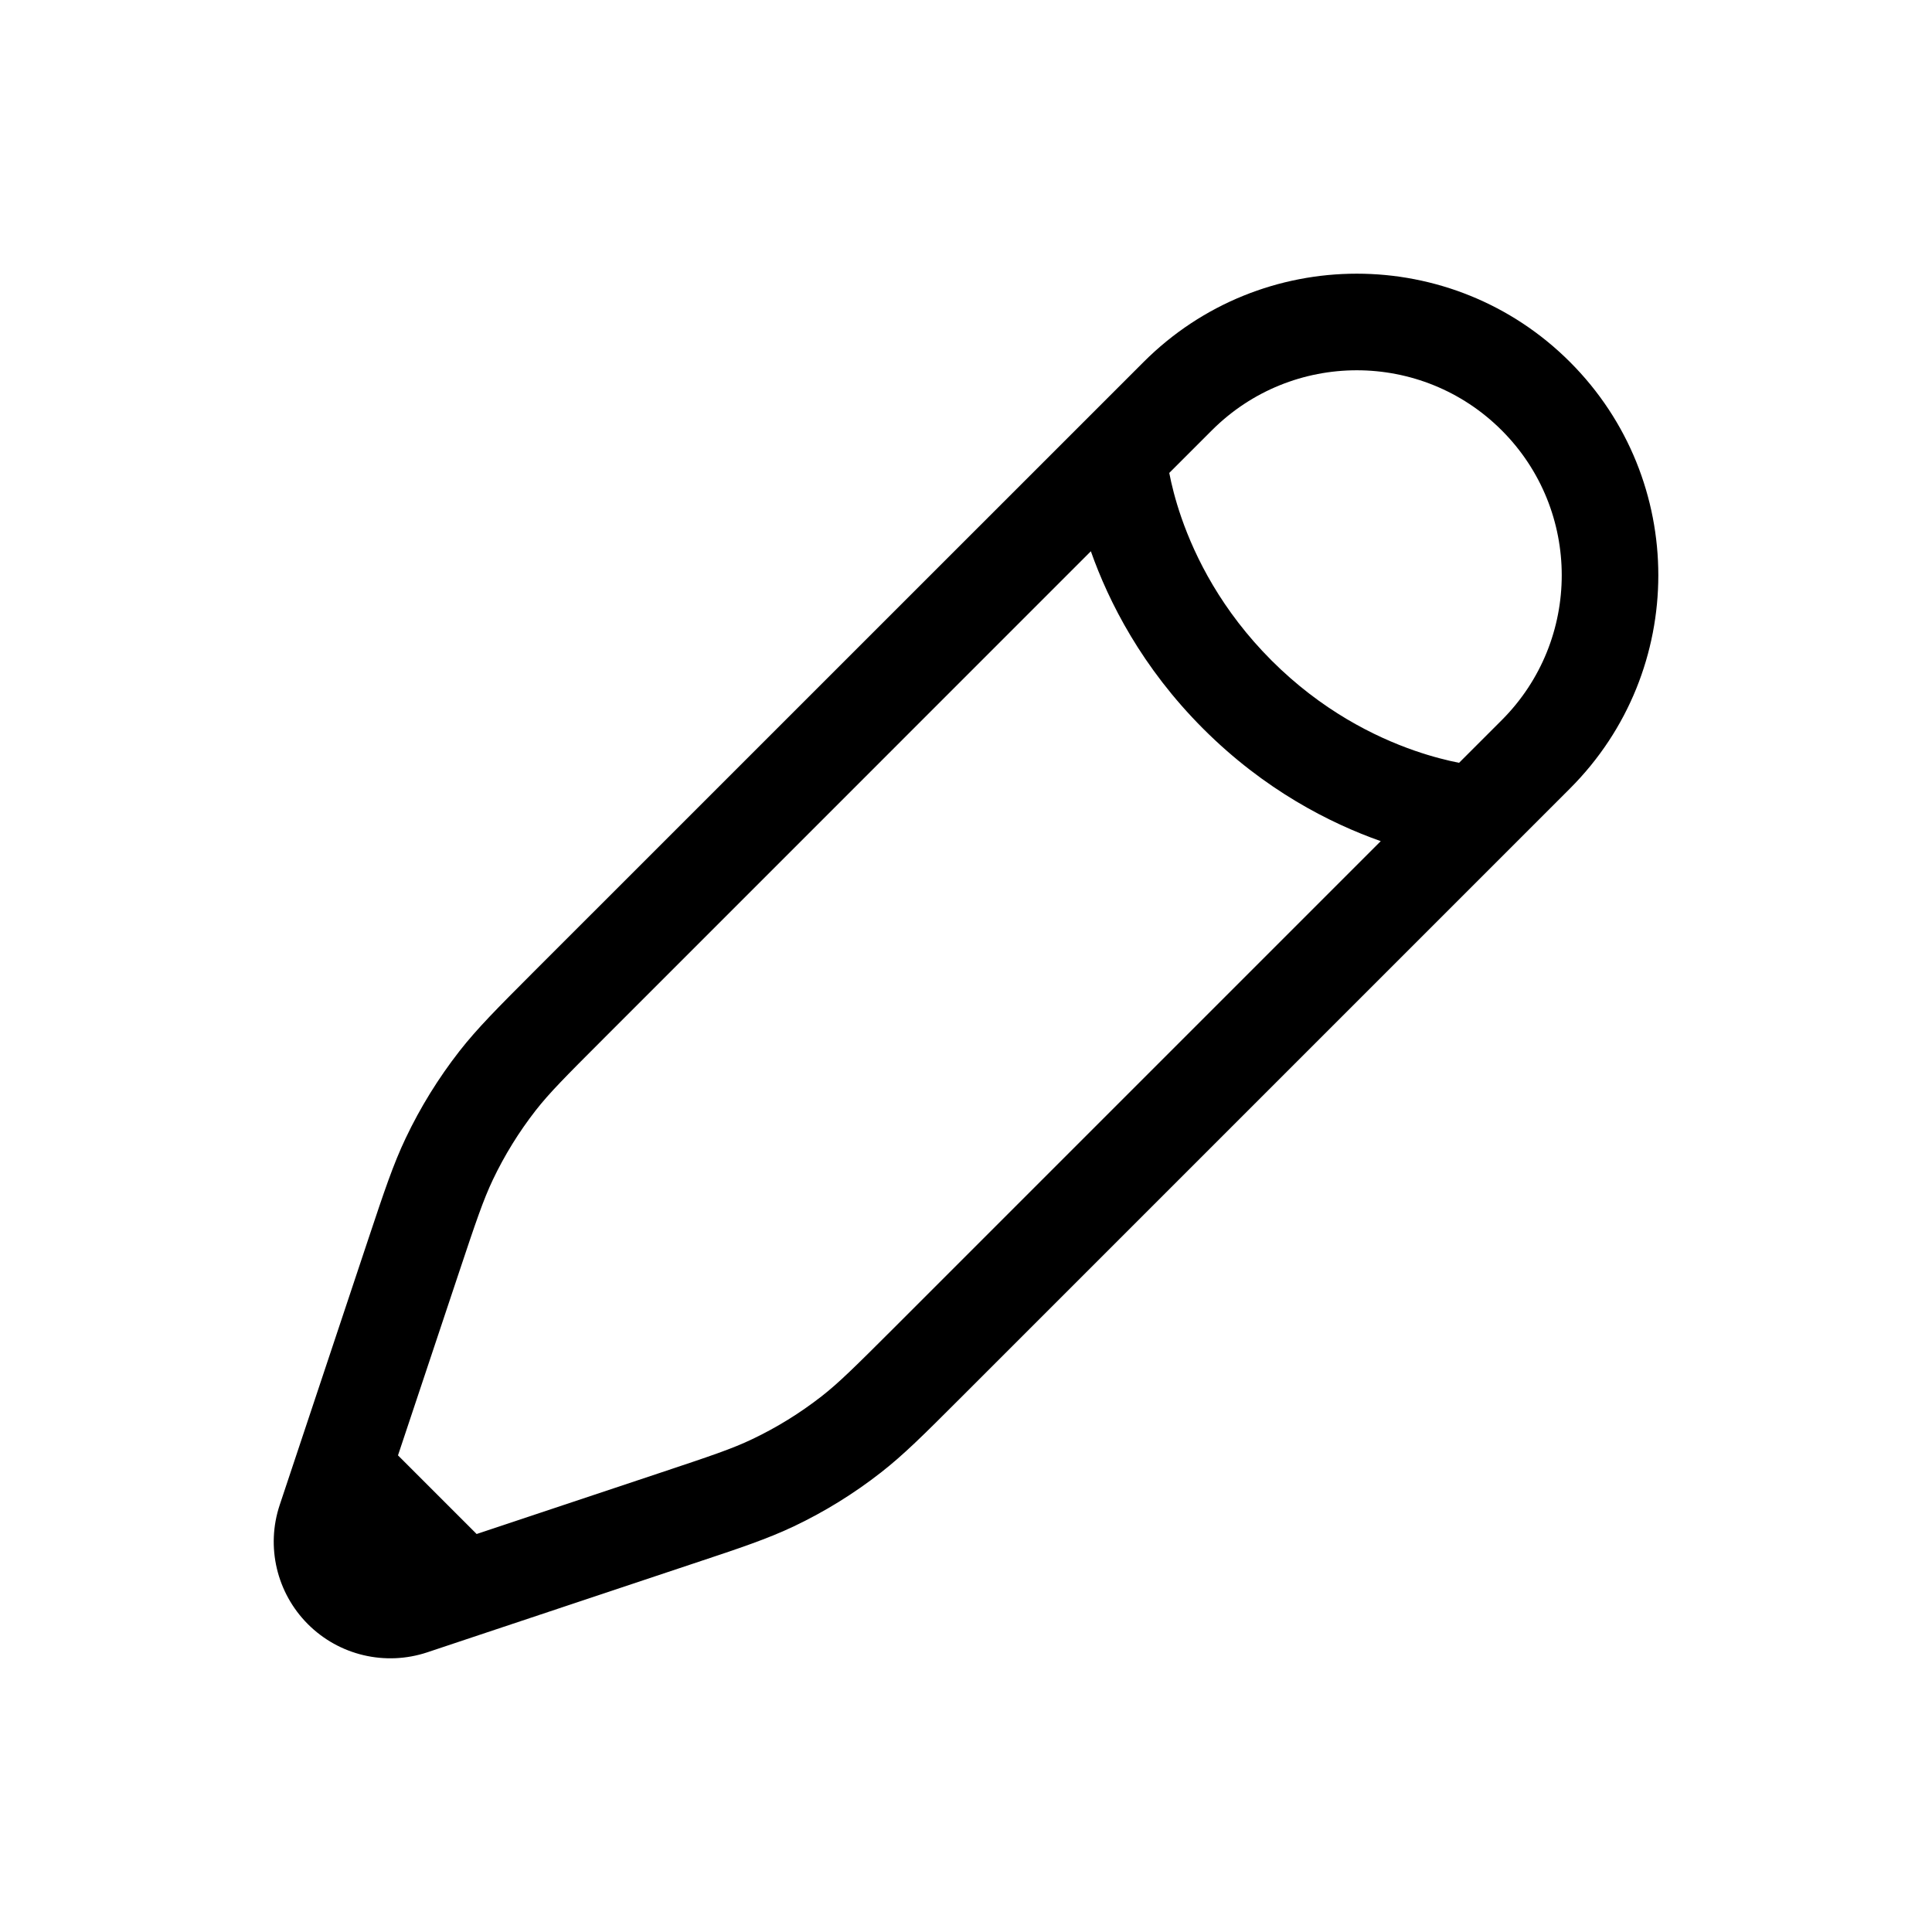
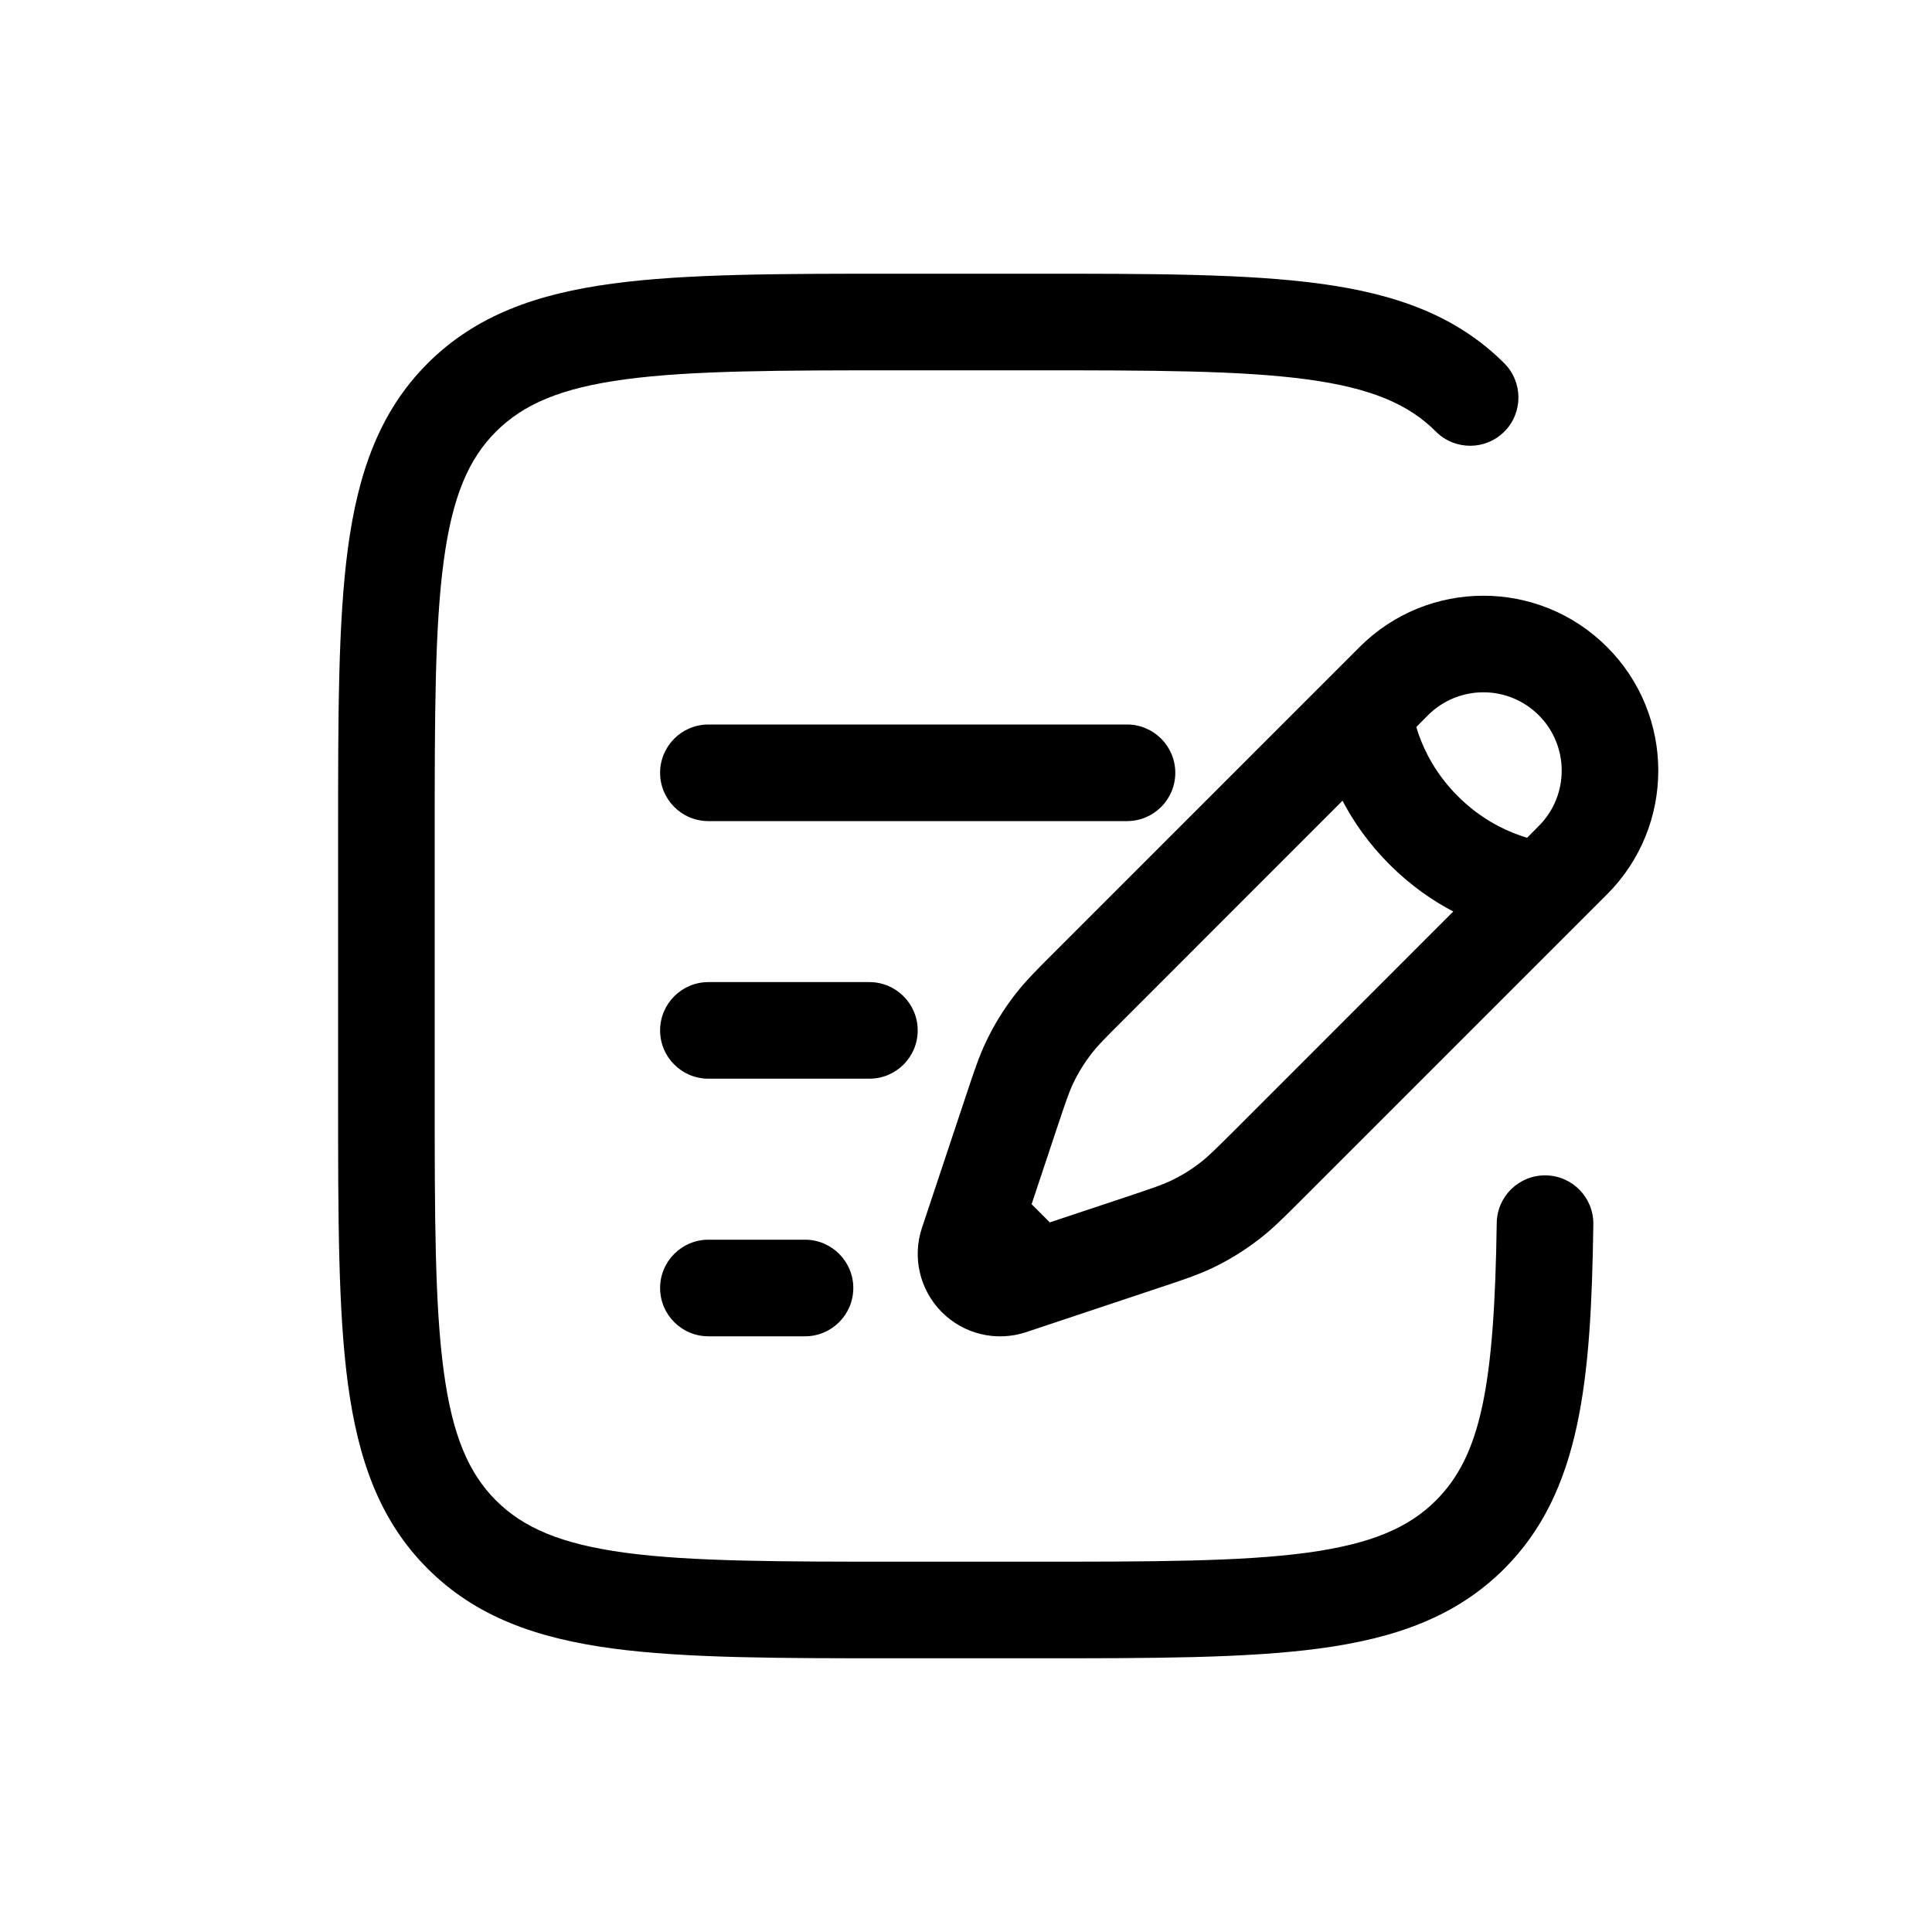
<svg xmlns="http://www.w3.org/2000/svg" width="24" height="24" viewBox="0 0 24 24" fill="none">
  <g id="Icons">
-     <path id="Vector" fill-rule="evenodd" clip-rule="evenodd" d="M14.206 4.497C15.669 3.034 18.04 3.034 19.503 4.497C20.966 5.96 20.966 8.332 19.503 9.795L11.915 17.383C11.482 17.816 11.226 18.072 10.942 18.293C10.608 18.554 10.246 18.778 9.863 18.96C9.537 19.115 9.195 19.23 8.613 19.423L5.948 20.312L5.307 20.526C4.786 20.699 4.213 20.564 3.825 20.176C3.437 19.788 3.301 19.214 3.475 18.694L4.577 15.387C4.771 14.805 4.885 14.463 5.04 14.138C5.222 13.755 5.446 13.393 5.707 13.058C5.929 12.774 6.184 12.519 6.617 12.085L14.206 4.497ZM5.921 19.056L8.194 18.298C8.827 18.087 9.096 17.997 9.346 17.877C9.651 17.732 9.938 17.554 10.204 17.347C10.423 17.176 10.624 16.976 11.096 16.505L17.152 10.449C16.521 10.226 15.708 9.814 14.947 9.053C14.186 8.292 13.774 7.479 13.551 6.848L7.496 12.904C7.024 13.376 6.824 13.577 6.653 13.796C6.446 14.062 6.268 14.35 6.123 14.654C6.004 14.905 5.913 15.173 5.702 15.806L4.944 18.079L5.921 19.056ZM14.525 5.875C14.552 6.015 14.598 6.205 14.675 6.428C14.849 6.929 15.177 7.586 15.796 8.205C16.414 8.823 17.072 9.151 17.573 9.325C17.795 9.402 17.985 9.448 18.125 9.476L18.655 8.946C19.649 7.952 19.649 6.34 18.655 5.346C17.66 4.351 16.049 4.351 15.054 5.346L14.525 5.875Z" fill="currentColor" />
+     <path id="Vector" fill-rule="evenodd" clip-rule="evenodd" d="M11.155 3.4H12.845C14.315 3.4 15.48 3.4 16.391 3.523C17.329 3.649 18.088 3.915 18.687 4.513C18.921 4.748 18.921 5.128 18.687 5.362C18.453 5.596 18.073 5.596 17.838 5.362C17.5 5.023 17.036 4.82 16.231 4.712C15.409 4.602 14.325 4.6 12.8 4.6H11.2C9.675 4.6 8.591 4.602 7.769 4.712C6.964 4.82 6.5 5.023 6.161 5.362C5.823 5.7 5.62 6.164 5.512 6.969C5.401 7.791 5.4 8.875 5.4 10.4V13.6C5.4 15.126 5.401 16.21 5.512 17.032C5.62 17.837 5.823 18.3 6.161 18.639C6.5 18.977 6.964 19.18 7.769 19.289C8.591 19.399 9.675 19.4 11.2 19.4H12.8C14.325 19.4 15.409 19.399 16.231 19.289C17.036 19.18 17.5 18.977 17.838 18.639C18.395 18.082 18.564 17.217 18.593 15.192C18.598 14.86 18.87 14.596 19.202 14.601C19.533 14.605 19.798 14.878 19.793 15.209C19.765 17.151 19.639 18.535 18.687 19.487C18.088 20.086 17.329 20.352 16.391 20.478C15.48 20.6 14.315 20.6 12.845 20.6H11.155C9.685 20.6 8.52 20.6 7.609 20.478C6.671 20.352 5.912 20.086 5.313 19.487C4.714 18.889 4.449 18.13 4.322 17.192C4.2 16.28 4.2 15.116 4.2 13.646V10.355C4.2 8.885 4.2 7.721 4.322 6.809C4.449 5.871 4.714 5.112 5.313 4.513C5.912 3.915 6.671 3.649 7.609 3.523C8.52 3.4 9.685 3.4 11.155 3.4ZM16.89 8.037C17.739 7.188 19.115 7.188 19.963 8.037C20.812 8.885 20.812 10.261 19.963 11.11L16.159 14.914C15.952 15.121 15.812 15.261 15.655 15.383C15.471 15.527 15.271 15.651 15.06 15.752C14.88 15.837 14.693 15.9 14.415 15.992L12.748 16.548C12.38 16.671 11.974 16.575 11.7 16.3C11.426 16.026 11.33 15.62 11.453 15.252L11.997 13.619C12.001 13.608 12.005 13.597 12.008 13.585C12.101 13.308 12.163 13.12 12.249 12.94C12.35 12.729 12.473 12.529 12.617 12.345C12.739 12.188 12.879 12.048 13.086 11.841C13.094 11.833 13.103 11.825 13.111 11.816L16.89 8.037ZM19.115 8.885C18.735 8.505 18.119 8.505 17.739 8.885L17.594 9.031C17.602 9.058 17.61 9.086 17.621 9.116C17.696 9.333 17.839 9.62 18.11 9.891C18.381 10.161 18.667 10.304 18.884 10.379C18.914 10.39 18.943 10.399 18.97 10.407L19.115 10.261C19.495 9.881 19.495 9.265 19.115 8.885ZM18.053 11.323C17.799 11.19 17.524 11.002 17.261 10.739C16.998 10.476 16.811 10.202 16.677 9.947L13.96 12.665C13.719 12.905 13.634 12.992 13.563 13.083C13.473 13.199 13.395 13.324 13.332 13.457C13.282 13.561 13.243 13.675 13.135 13.998L12.815 14.959L13.041 15.185L14.002 14.865C14.325 14.757 14.439 14.718 14.544 14.668C14.676 14.605 14.802 14.528 14.917 14.437C15.009 14.366 15.095 14.281 15.336 14.041L18.053 11.323ZM8.2 9.6C8.2 9.269 8.469 9 8.8 9H14C14.331 9 14.6 9.269 14.6 9.6C14.6 9.932 14.331 10.2 14 10.2H8.8C8.469 10.2 8.2 9.932 8.2 9.6ZM8.2 12.8C8.2 12.469 8.469 12.2 8.8 12.2H10.8C11.131 12.2 11.4 12.469 11.4 12.8C11.4 13.132 11.131 13.4 10.8 13.4H8.8C8.469 13.4 8.2 13.132 8.2 12.8ZM8.2 16C8.2 15.669 8.469 15.4 8.8 15.4H10C10.331 15.4 10.6 15.669 10.6 16C10.6 16.332 10.331 16.6 10 16.6H8.8C8.469 16.6 8.2 16.332 8.2 16Z" fill="currentColor" />
  </g>
</svg>
